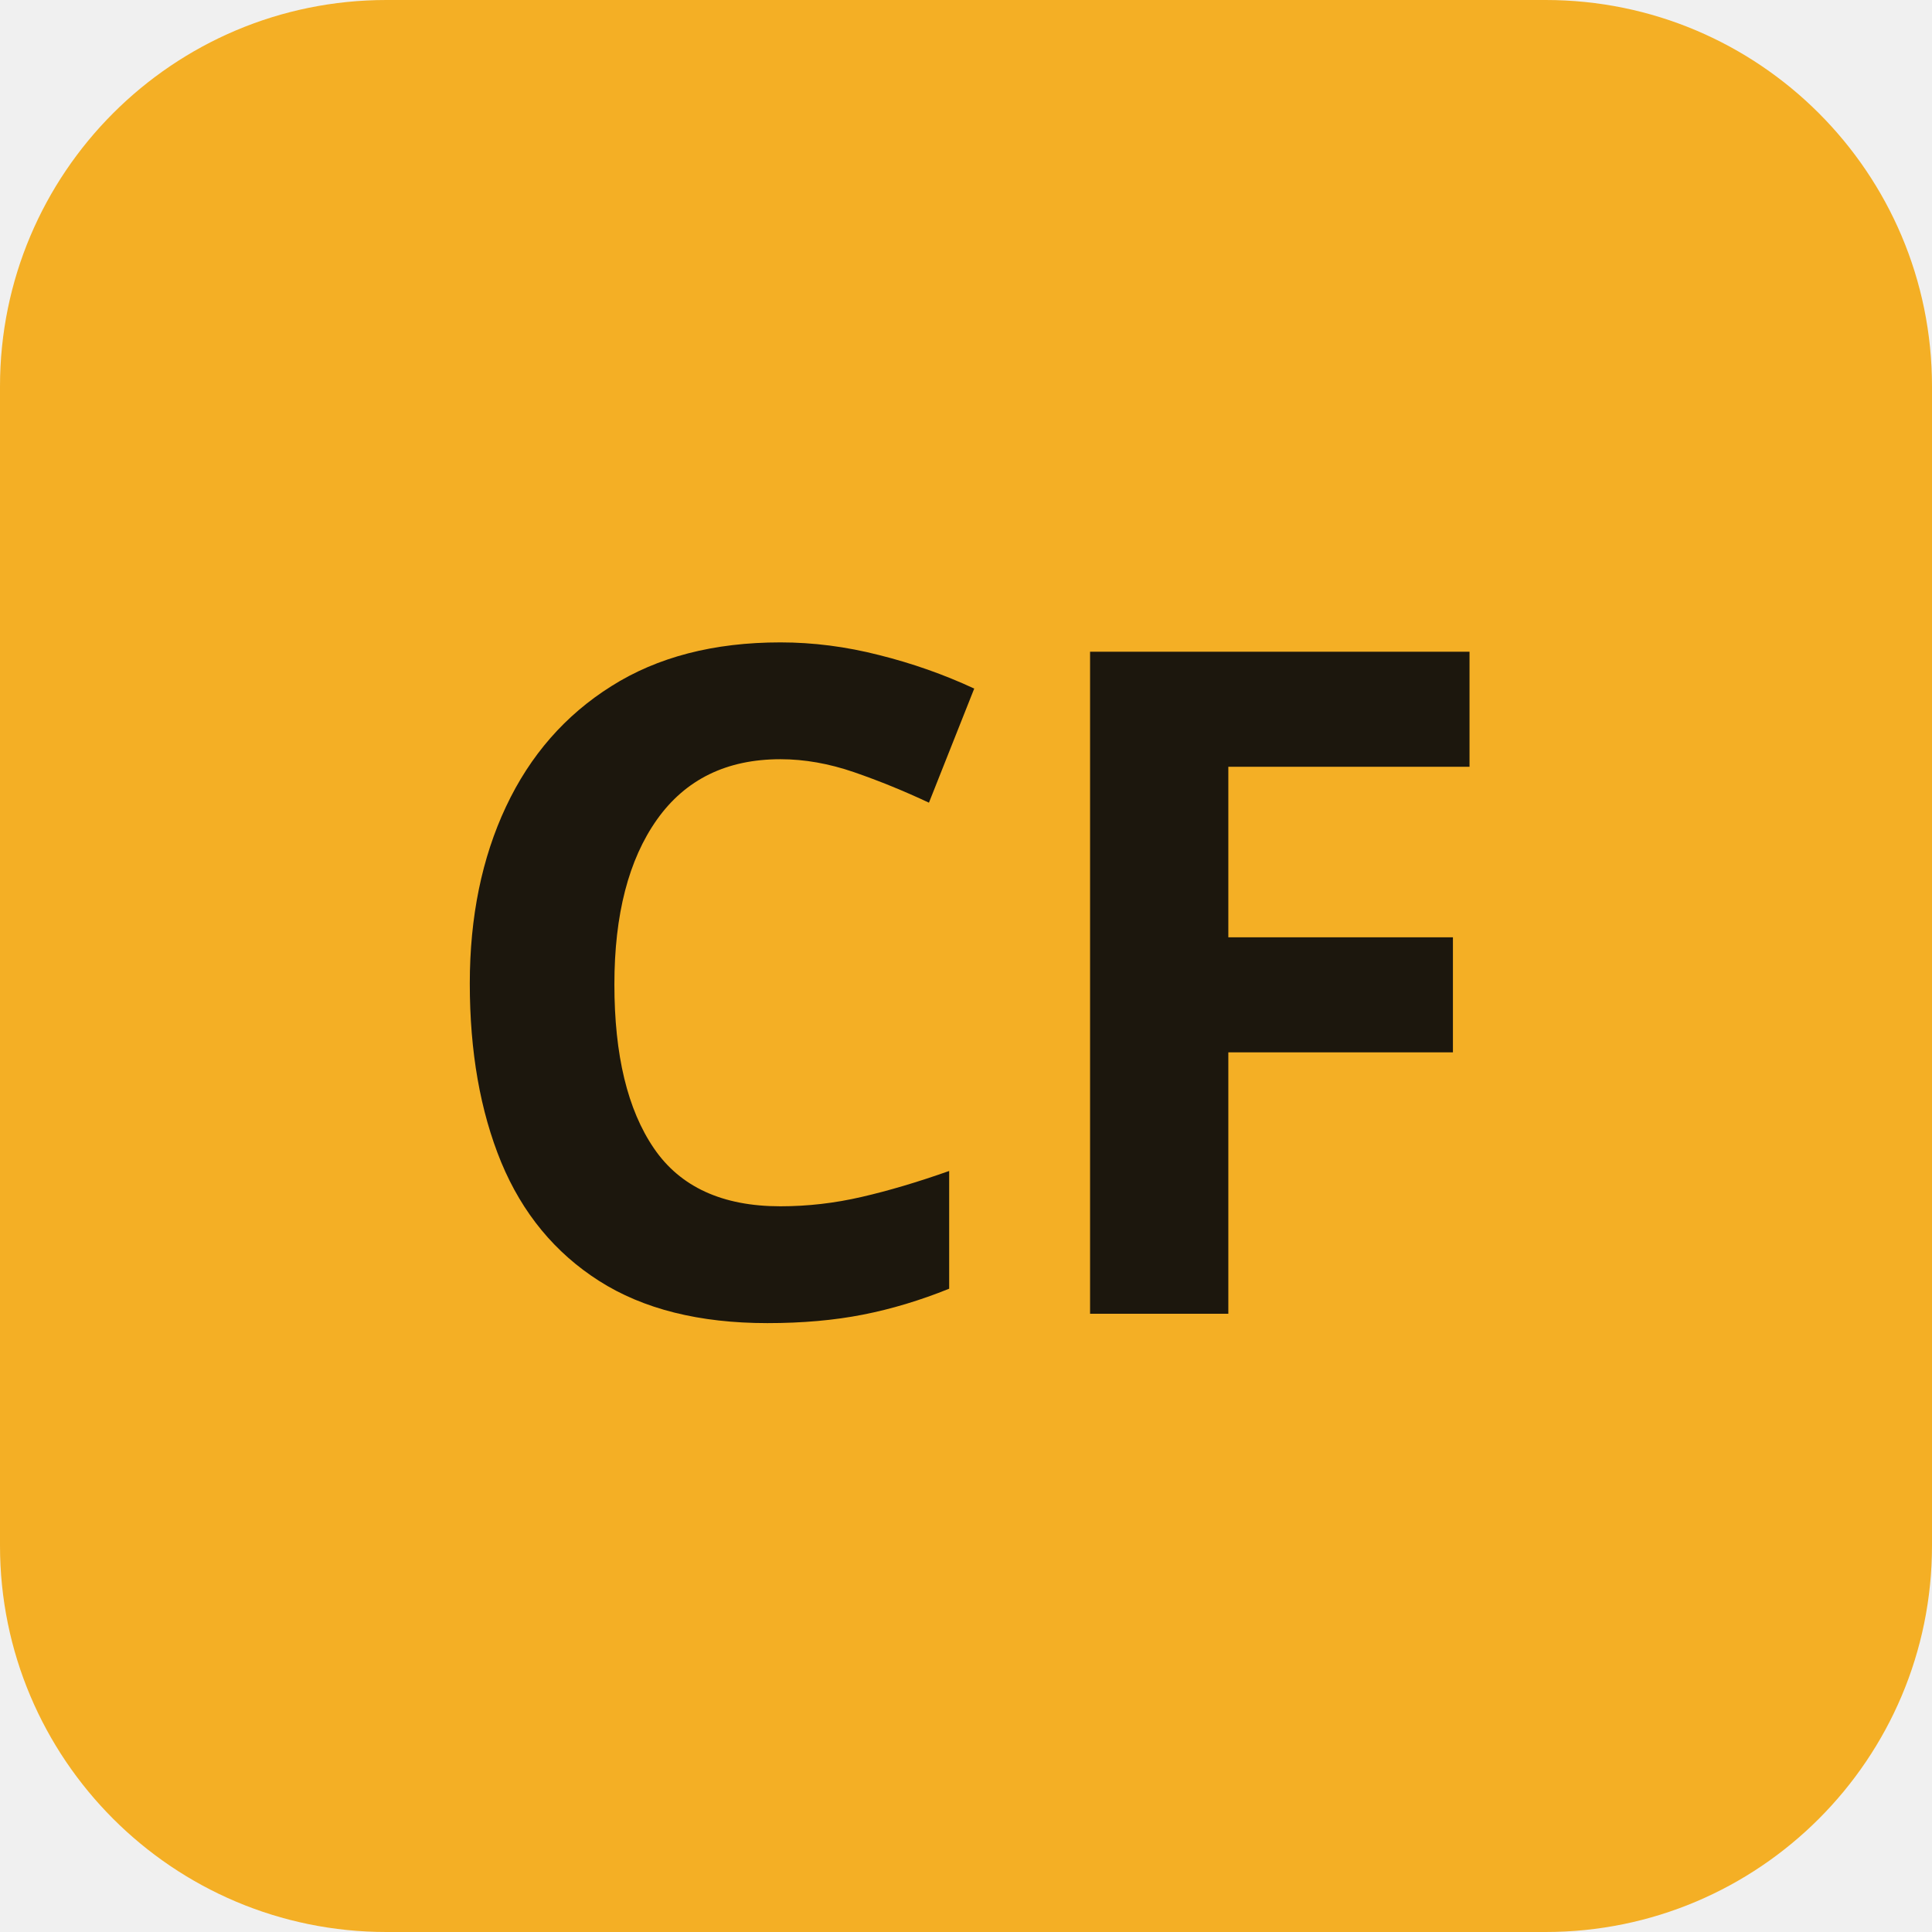
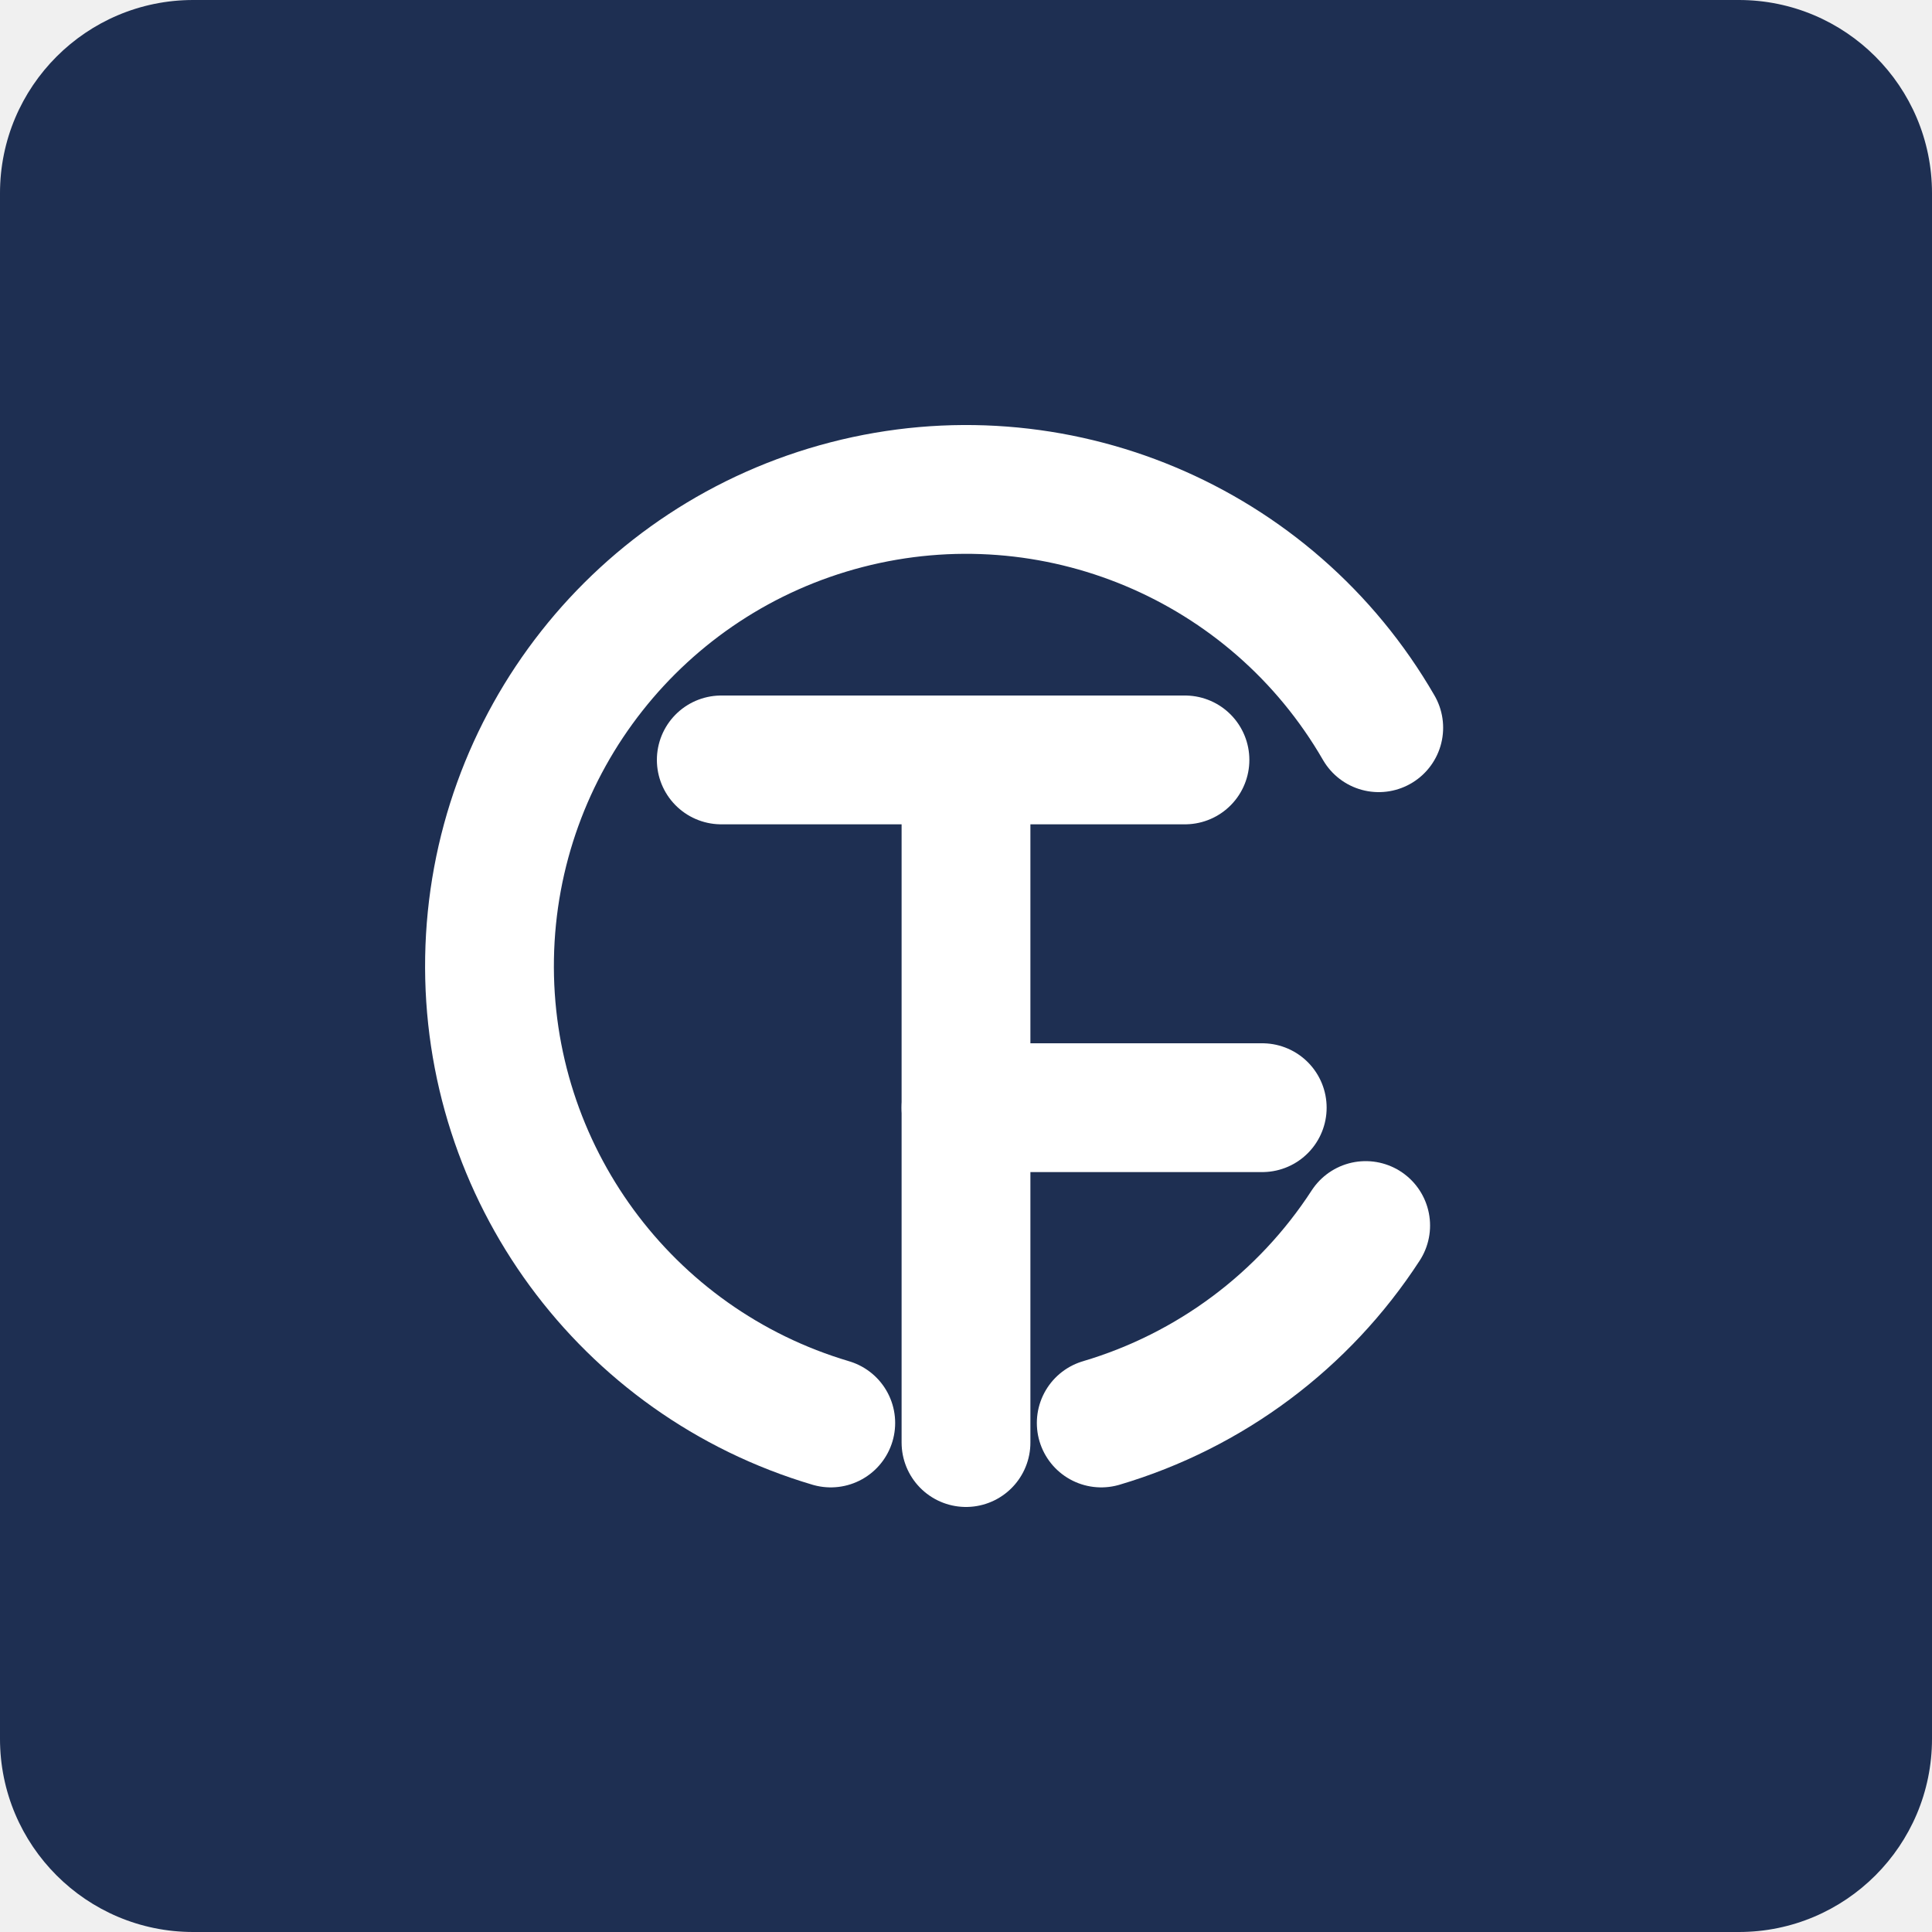
- <svg xmlns="http://www.w3.org/2000/svg" viewBox="0 0 100 100">
-   <rect width="100" height="100" rx="20" fill="#f4af25" />
-   <text x="50" y="68" font-family="system-ui, sans-serif" font-size="48" font-weight="bold" fill="#1c170d" text-anchor="middle">CF</text>
+ <svg xmlns="http://www.w3.org/2000/svg" viewBox="0 0 300 300" width="100" height="100">
+   <rect x="0" y="0" width="300" height="300" rx="30" fill="#1E2F52" />
+   <g transform="translate(50,50)" stroke="#FFFFFF" stroke-width="20" stroke-linecap="round" fill="none">
+     <path d="M 164.09 63.00 A 74.0 74.0 0 1 0 79.00 170.96" />
+     <path d="M 121.00 170.96 A 74.0 74.0 0 0 0 162.06 140.30" />
+     <line x1="62" y1="68" x2="134" y2="68" />
+     <line x1="100" y1="68" x2="100" y2="174" />
+     <line x1="100" y1="122" x2="146" y2="122" />
+   </g>
</svg>
